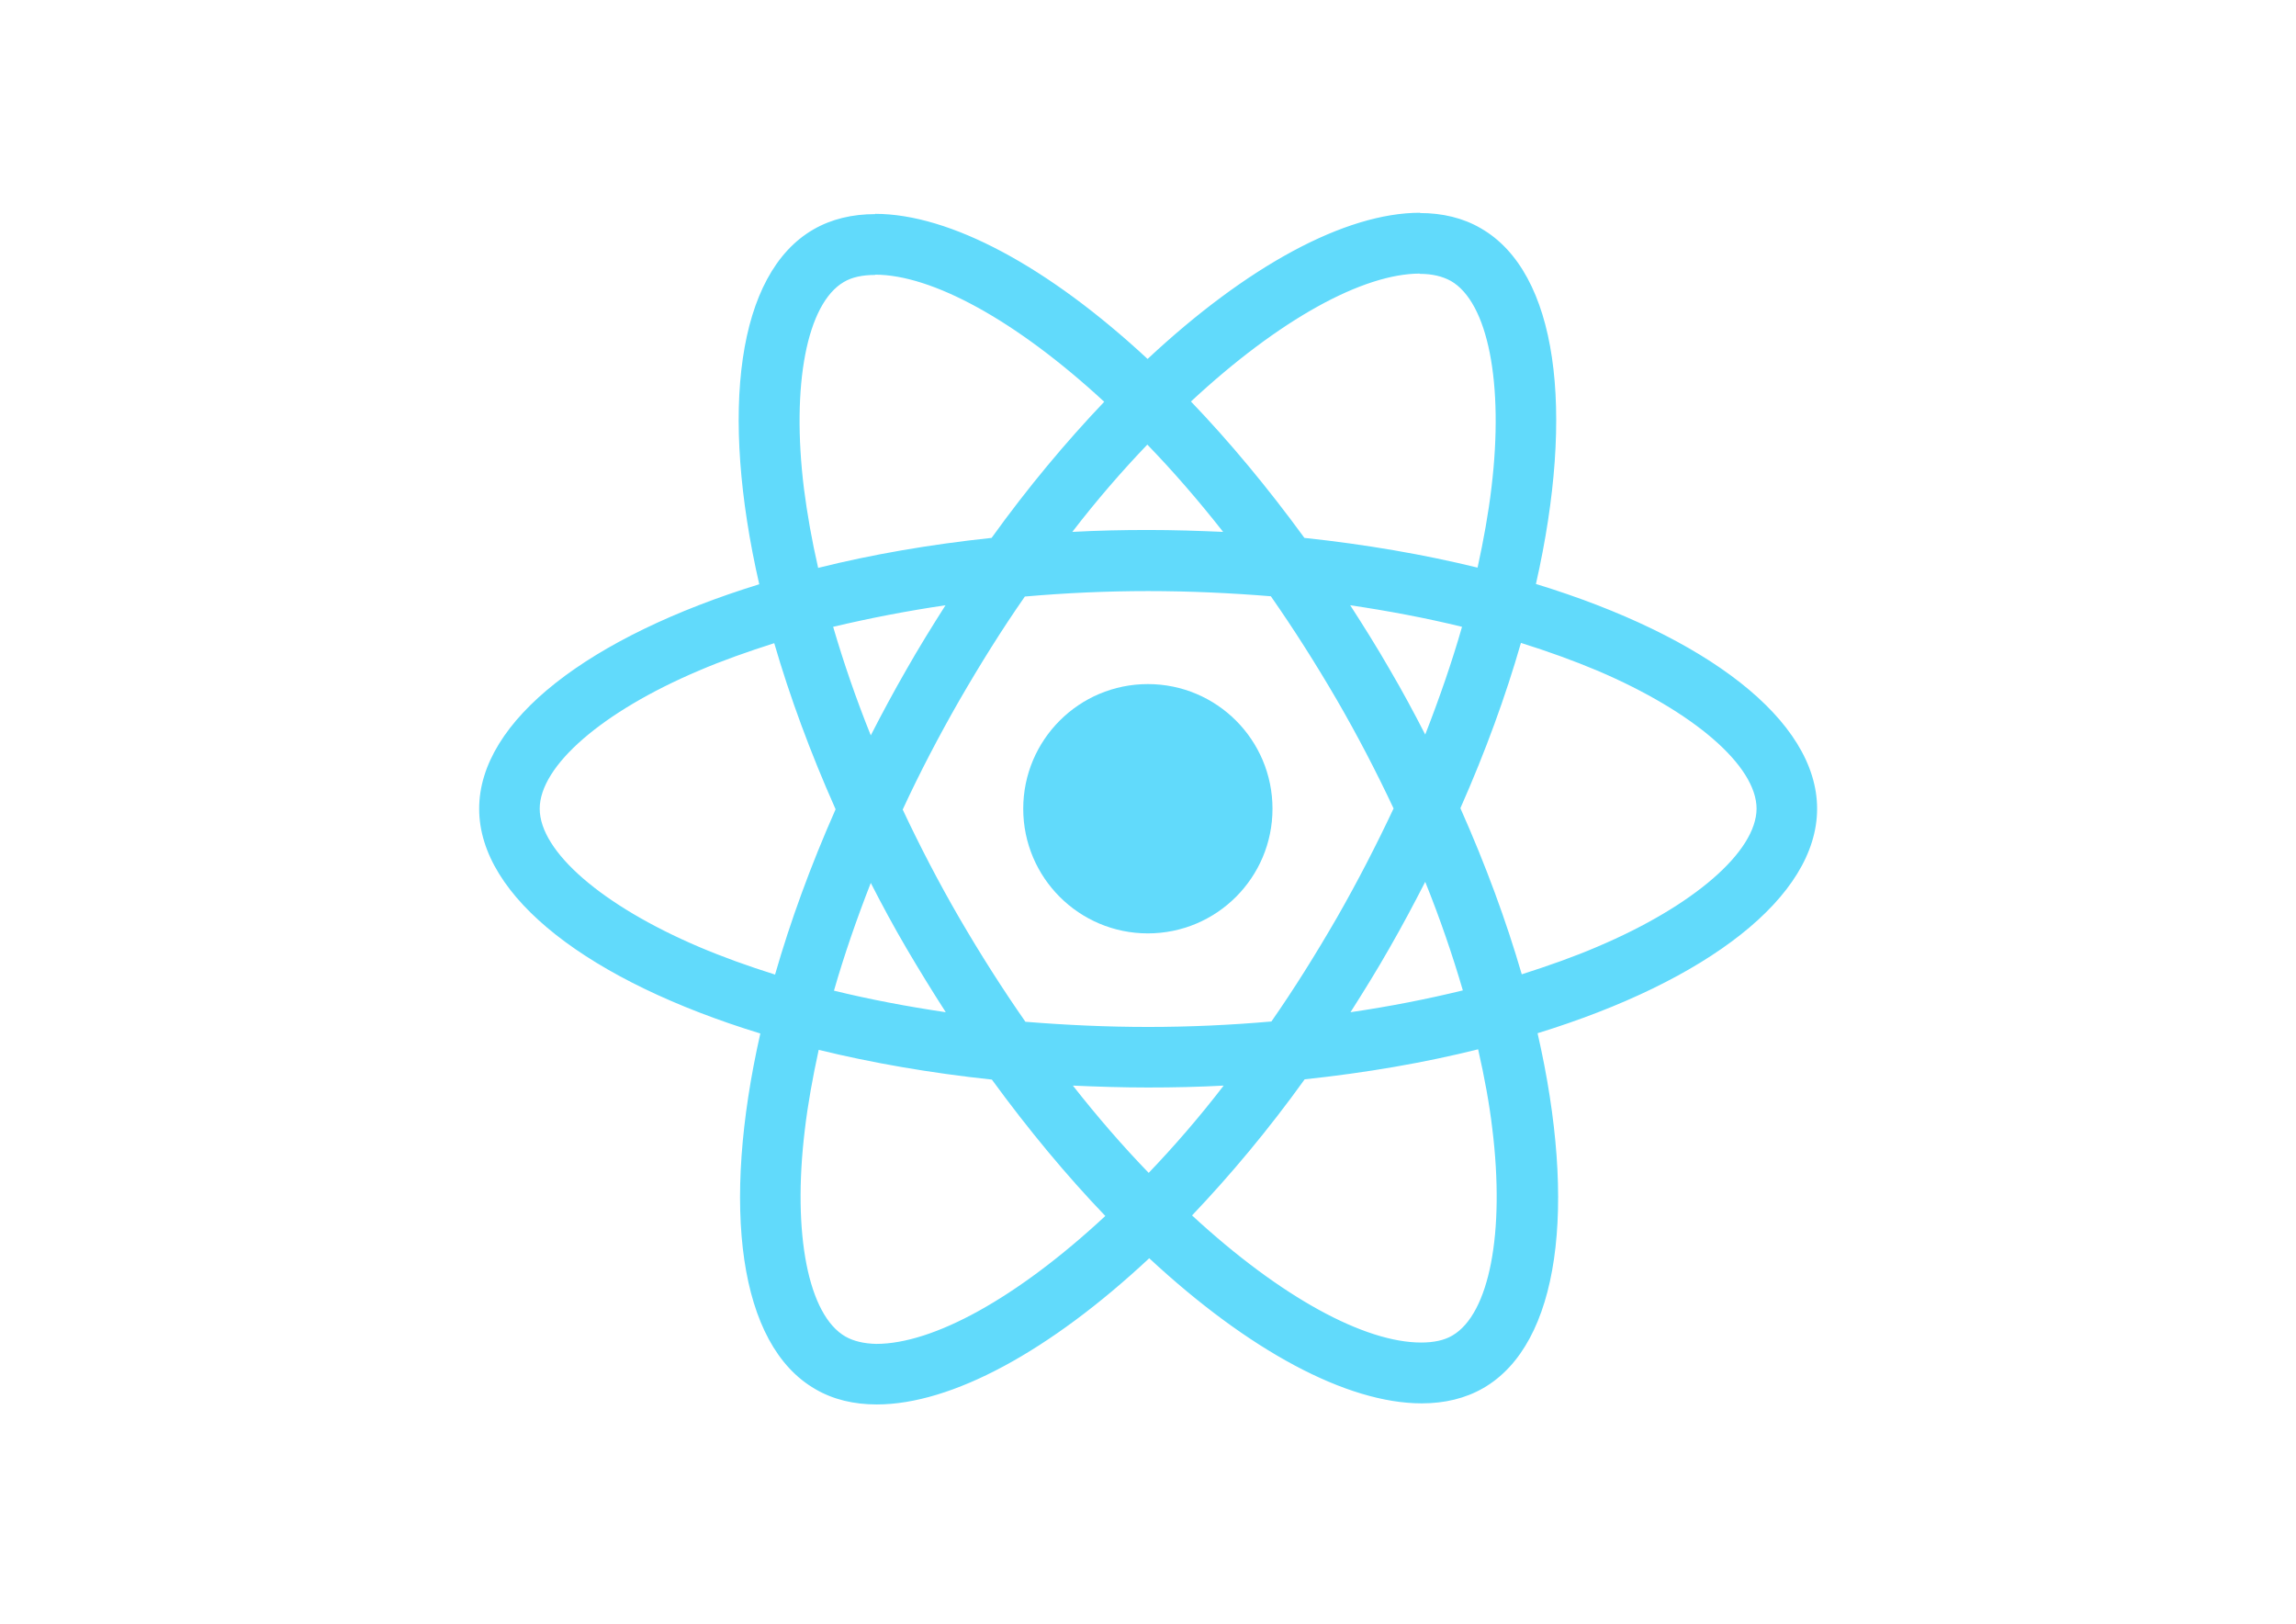
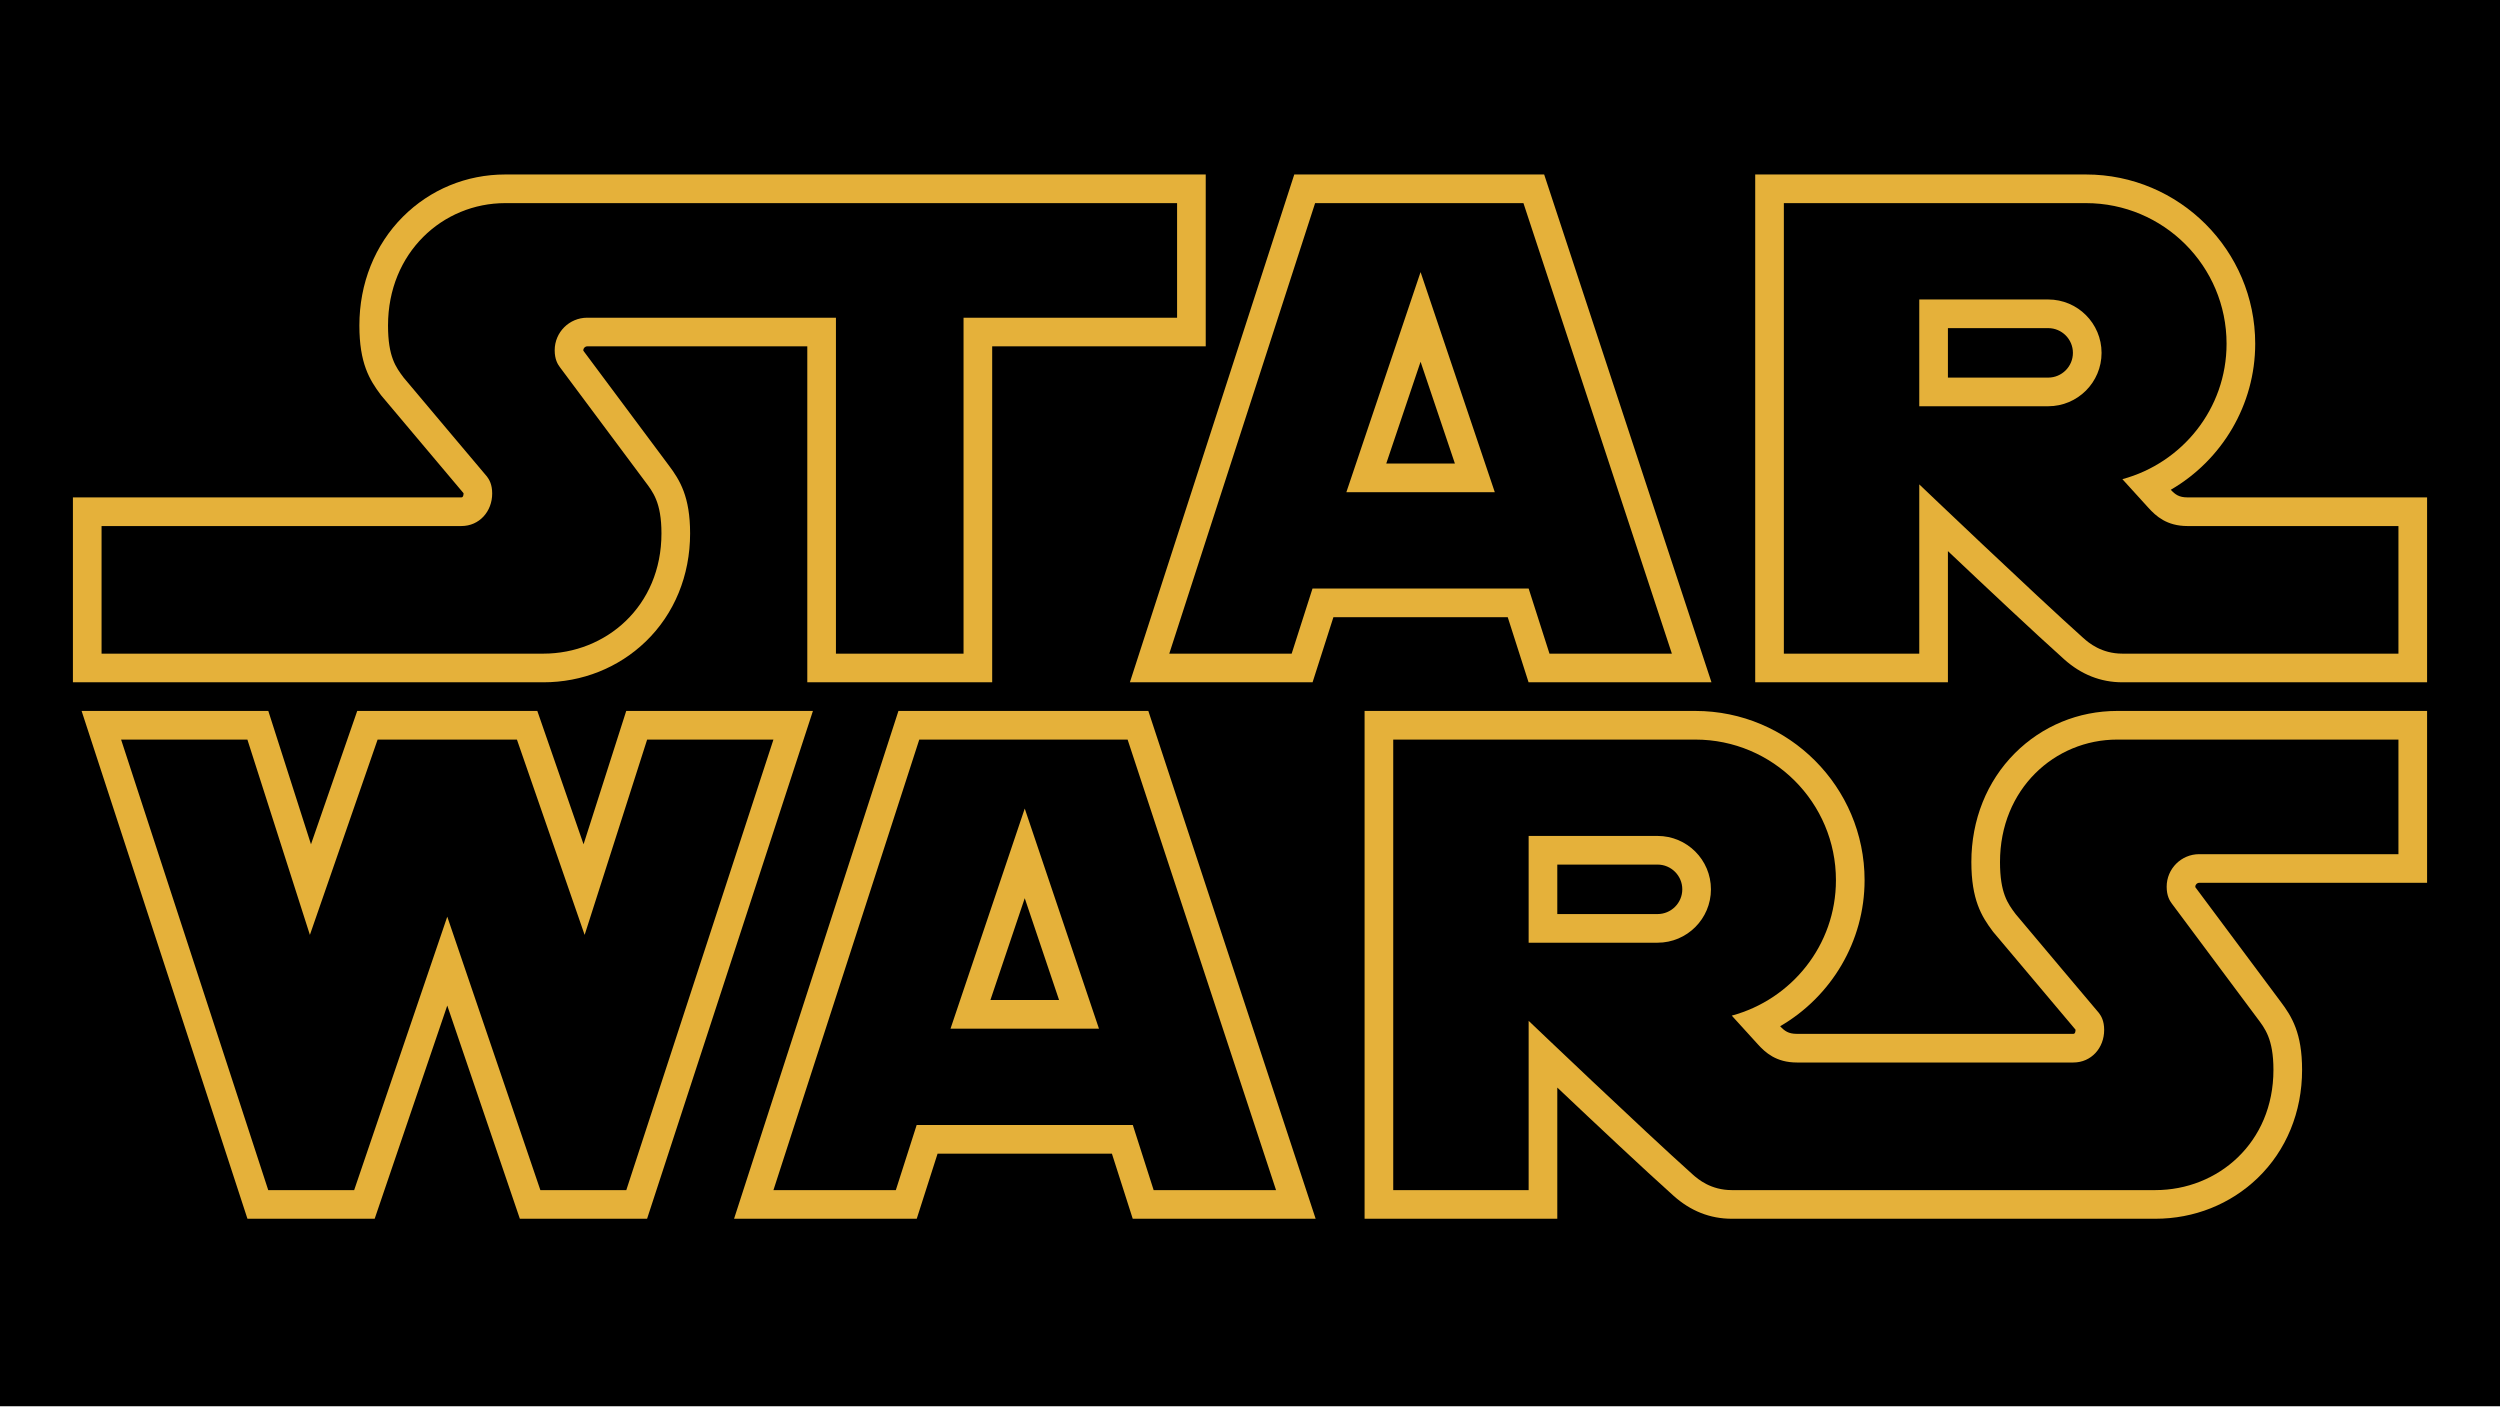
- <svg xmlns="http://www.w3.org/2000/svg" viewBox="0 0 841.9 595.3">
-   <g fill="#61DAFB">
-     <path d="M666.3 296.5c0-32.5-40.7-63.3-103.1-82.4 14.4-63.6 8-114.2-20.2-130.4-6.5-3.8-14.1-5.6-22.4-5.6v22.3c4.6 0 8.3.9 11.4 2.6 13.6 7.8 19.5 37.5 14.9 75.7-1.1 9.4-2.9 19.3-5.1 29.4-19.6-4.8-41-8.5-63.5-10.9-13.5-18.5-27.5-35.3-41.6-50 32.6-30.3 63.2-46.9 84-46.9V78c-27.5 0-63.5 19.6-99.9 53.6-36.4-33.8-72.4-53.2-99.9-53.2v22.3c20.7 0 51.4 16.5 84 46.6-14 14.7-28 31.4-41.3 49.9-22.6 2.4-44 6.1-63.6 11-2.3-10-4-19.7-5.2-29-4.7-38.2 1.1-67.9 14.6-75.8 3-1.8 6.9-2.6 11.5-2.6V78.5c-8.4 0-16 1.8-22.6 5.6-28.1 16.2-34.4 66.7-19.9 130.1-62.2 19.2-102.7 49.9-102.7 82.3 0 32.5 40.7 63.3 103.1 82.4-14.4 63.6-8 114.2 20.2 130.4 6.5 3.8 14.1 5.6 22.5 5.6 27.5 0 63.5-19.6 99.9-53.6 36.4 33.8 72.4 53.2 99.9 53.2 8.4 0 16-1.8 22.6-5.6 28.1-16.2 34.4-66.7 19.9-130.1 62-19.1 102.5-49.9 102.5-82.3zm-130.2-66.7c-3.7 12.9-8.3 26.2-13.5 39.5-4.1-8-8.4-16-13.1-24-4.6-8-9.5-15.8-14.4-23.4 14.2 2.1 27.9 4.7 41 7.9zm-45.8 106.5c-7.8 13.5-15.8 26.3-24.1 38.2-14.9 1.3-30 2-45.2 2-15.1 0-30.2-.7-45-1.9-8.3-11.9-16.4-24.6-24.2-38-7.6-13.1-14.5-26.4-20.8-39.8 6.2-13.4 13.2-26.8 20.7-39.9 7.8-13.5 15.8-26.3 24.1-38.2 14.9-1.3 30-2 45.2-2 15.1 0 30.2.7 45 1.9 8.3 11.9 16.4 24.6 24.2 38 7.6 13.1 14.5 26.4 20.8 39.8-6.3 13.4-13.2 26.8-20.7 39.9zm32.3-13c5.4 13.4 10 26.8 13.8 39.8-13.1 3.2-26.9 5.9-41.2 8 4.9-7.7 9.8-15.6 14.4-23.7 4.6-8 8.9-16.1 13-24.1zM421.2 430c-9.3-9.6-18.6-20.3-27.8-32 9 .4 18.2.7 27.5.7 9.4 0 18.7-.2 27.8-.7-9 11.7-18.3 22.4-27.5 32zm-74.4-58.9c-14.2-2.1-27.9-4.7-41-7.9 3.7-12.9 8.3-26.2 13.5-39.5 4.1 8 8.4 16 13.1 24 4.7 8 9.5 15.8 14.4 23.4zM420.7 163c9.3 9.6 18.6 20.3 27.8 32-9-.4-18.2-.7-27.5-.7-9.4 0-18.7.2-27.8.7 9-11.7 18.3-22.4 27.5-32zm-74 58.9c-4.9 7.7-9.8 15.6-14.4 23.7-4.6 8-8.9 16-13 24-5.4-13.4-10-26.8-13.8-39.8 13.1-3.1 26.9-5.8 41.2-7.9zm-90.5 125.2c-35.4-15.1-58.3-34.9-58.3-50.6 0-15.7 22.9-35.6 58.3-50.6 8.6-3.7 18-7 27.7-10.1 5.7 19.6 13.2 40 22.5 60.9-9.2 20.8-16.6 41.1-22.2 60.6-9.9-3.1-19.3-6.5-28-10.2zM310 490c-13.6-7.8-19.5-37.5-14.9-75.7 1.1-9.4 2.9-19.3 5.1-29.4 19.6 4.8 41 8.5 63.5 10.9 13.5 18.5 27.5 35.3 41.6 50-32.6 30.3-63.2 46.9-84 46.9-4.5-.1-8.3-1-11.3-2.7zm237.2-76.2c4.7 38.2-1.1 67.9-14.6 75.8-3 1.8-6.9 2.6-11.5 2.6-20.7 0-51.4-16.5-84-46.6 14-14.7 28-31.4 41.3-49.9 22.6-2.4 44-6.1 63.6-11 2.3 10.1 4.1 19.8 5.2 29.1zm38.5-66.7c-8.6 3.7-18 7-27.7 10.1-5.7-19.6-13.2-40-22.5-60.9 9.2-20.8 16.6-41.1 22.2-60.6 9.9 3.1 19.3 6.5 28.1 10.2 35.4 15.1 58.3 34.9 58.3 50.6-.1 15.7-23 35.6-58.4 50.6zM320.8 78.4z" />
-     <circle cx="420.9" cy="296.5" r="45.7" />
-     <path d="M520.5 78.1z" />
+ <svg xmlns="http://www.w3.org/2000/svg" width="300" height="auto" viewBox="0 0 1920 1080">
+   <path d="M0 0h1920v1080H0z" />
+   <g fill="#e5b13a">
+     <path d="M620 524V266H451c-1.653 0-3 1.347-3 3 0 .131.002.247.008.347l64.966 87.174.557.741c8.679 11.527 16.47 24.211 16.47 52.406 0 32.328-12.095 61.805-34.057 82.998C475.004 512.872 447.086 524 417.333 524H56V382h298.333c1.504 0 1.667-2.098 1.667-3l-.002-.221c-8.182-9.697-53.674-63.626-62.897-74.695l-.361-.433-.34-.451c-8.643-11.522-16.4-24.263-16.4-53.2 0-32.314 11.877-61.989 33.444-83.556C330.365 145.522 358.264 134 388 134h538v132H762v258H620zM1173.941 524l-16-50h-133.883l-16 50H867.756l126.242-390h191.918l128.496 390h-140.471zm-56.577-168L1091 277.816 1064.636 356h52.728zM1630 524c-16.584 0-31.612-5.923-44.668-17.604-22.181-19.845-60.608-55.969-89.332-83.151V524h-148V134h254c71.684 0 130 58.318 130 130 0 46.881-25.487 89.303-64.848 112.149 3.436 3.663 6.355 5.851 12.848 5.851h184v142h-234zm-57-234c10.478 0 19-8.522 19-19 0-10.477-8.522-19-19-19h-77v38h77zM399.25 936L343.5 772.259 287.75 936h-97.708L62.671 546h143.388l32.776 102.426L274.343 546h138.315l35.508 102.426L480.941 546H624.33L496.959 936zM869.941 936l-16-50H720.059l-16 50H563.756l126.242-390h191.918l128.498 390H869.941zm-56.577-168L787 689.815 760.636 768h52.728zM1330 936c-16.582 0-31.61-5.923-44.668-17.604-22.181-19.846-60.608-55.97-89.332-83.152V936h-148V546h254c71.684 0 130 58.317 130 130 0 46.88-25.487 89.303-64.848 112.149 3.436 3.663 6.355 5.851 12.848 5.851h212.334c1.504 0 1.666-2.098 1.666-3 0-.079 0-.152-.002-.221-8.178-9.691-53.674-63.626-62.897-74.695l-.361-.433-.338-.451c-8.643-11.522-16.399-24.264-16.399-53.2 0-32.314 11.877-61.989 33.442-83.557C1568.365 557.522 1596.264 546 1626 546h238v132h-175c-1.653 0-3 1.347-3 3 0 .132.004.246.008.347l64.967 87.174.557.741c8.68 11.526 16.471 24.21 16.471 52.404 0 32.329-12.096 61.806-34.058 82.998-20.94 20.207-48.856 31.336-78.61 31.336H1330zm-57-234c10.478 0 19-8.522 19-19 0-10.477-8.522-19-19-19h-77v38h77z" />
  </g>
+   <path d="M904 156H388c-48 0-90 38-90 94 0 24 6 32 12 40 10 12 64 76 64 76 1.697 2.264 4 6 4 13 0 13.808-9.859 25-23.667 25H78v98h339.333C465.334 502 508 465.668 508 409.668c0-24-6.666-32-12.666-40L430 282c-1.696-2.263-4-6-4-13 0-13.807 11.193-25 25-25h191v258h98V244h164v-88zM1170 156h-160L898 502h94l16-50h166l16 50h94l-114-346zm-136 222l57-169.035L1148 378h-114zM1680 404c-16 0-24.291-7.721-30-14l-20-22c45.944-12.419 80-54.128 80-104 0-59.646-48.353-108-108-108h-232v346h104V372s88 84 126 118c4.217 3.772 14 12 30 12h212v-98h-162zm-206-174h99c22.645 0 41 18.356 41 41 0 22.645-18.355 41-41 41h-99v-82zM497 568l-48 150-52-150H290l-52 150-48-150H93l113 346h66l71.5-210L415 914h66l113-346zM866 568H706L594 914h94l16-50h166l16 50h94L866 568zM730 790l57-169.034L844 790H730zM1689 656h153v-88h-216c-48 0-90 38-90 94 0 24 6 32 12 40 10 12 64 76 64 76 1.697 2.264 4 6 4 13 0 13.808-9.858 25-23.666 25H1380c-16 0-24.291-7.721-30-14l-20-22c45.944-12.42 80-54.129 80-104 0-59.646-48.353-108-108-108h-232v346h104V784s88 84 126 118c4.217 3.771 14 12 30 12h325.334c48 0 90.666-36.334 90.666-92.334 0-24-6.666-32-12.666-40L1668 694c-1.696-2.263-4-6-4-13 0-13.807 11.193-25 25-25zm-416 68h-99v-82h99c22.645 0 41 18.356 41 41s-18.356 41-41 41z" />
</svg>
